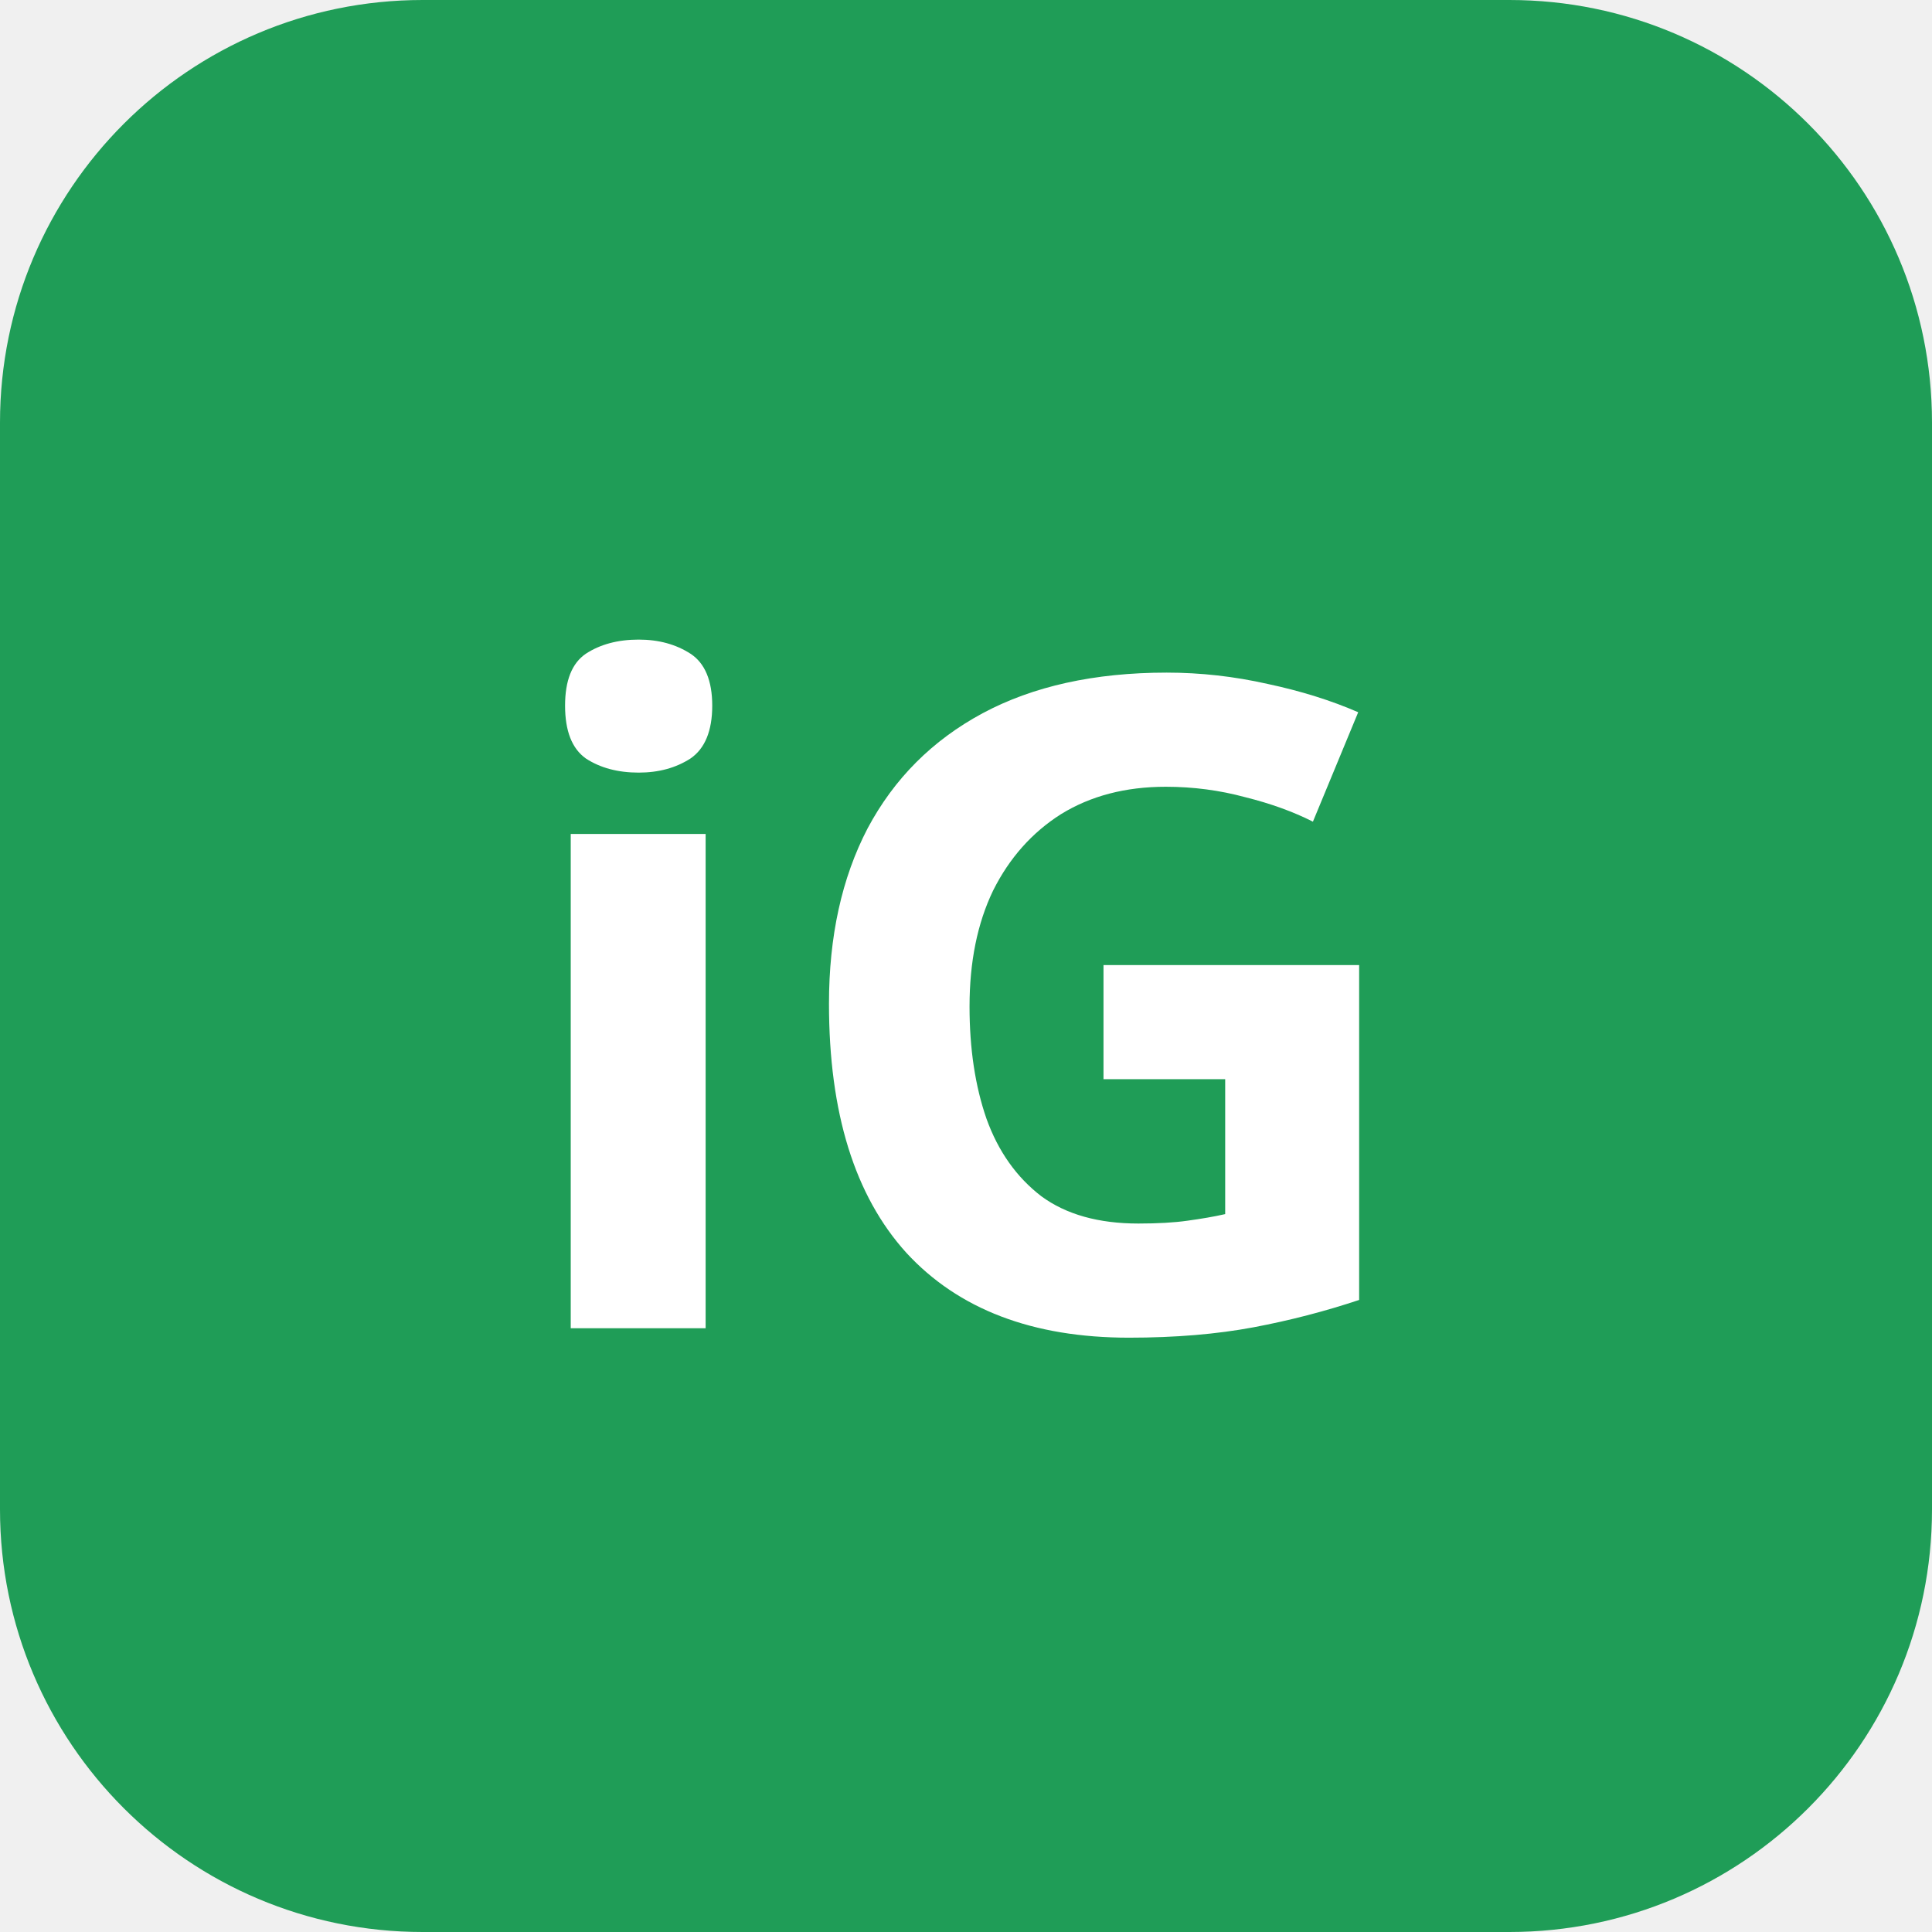
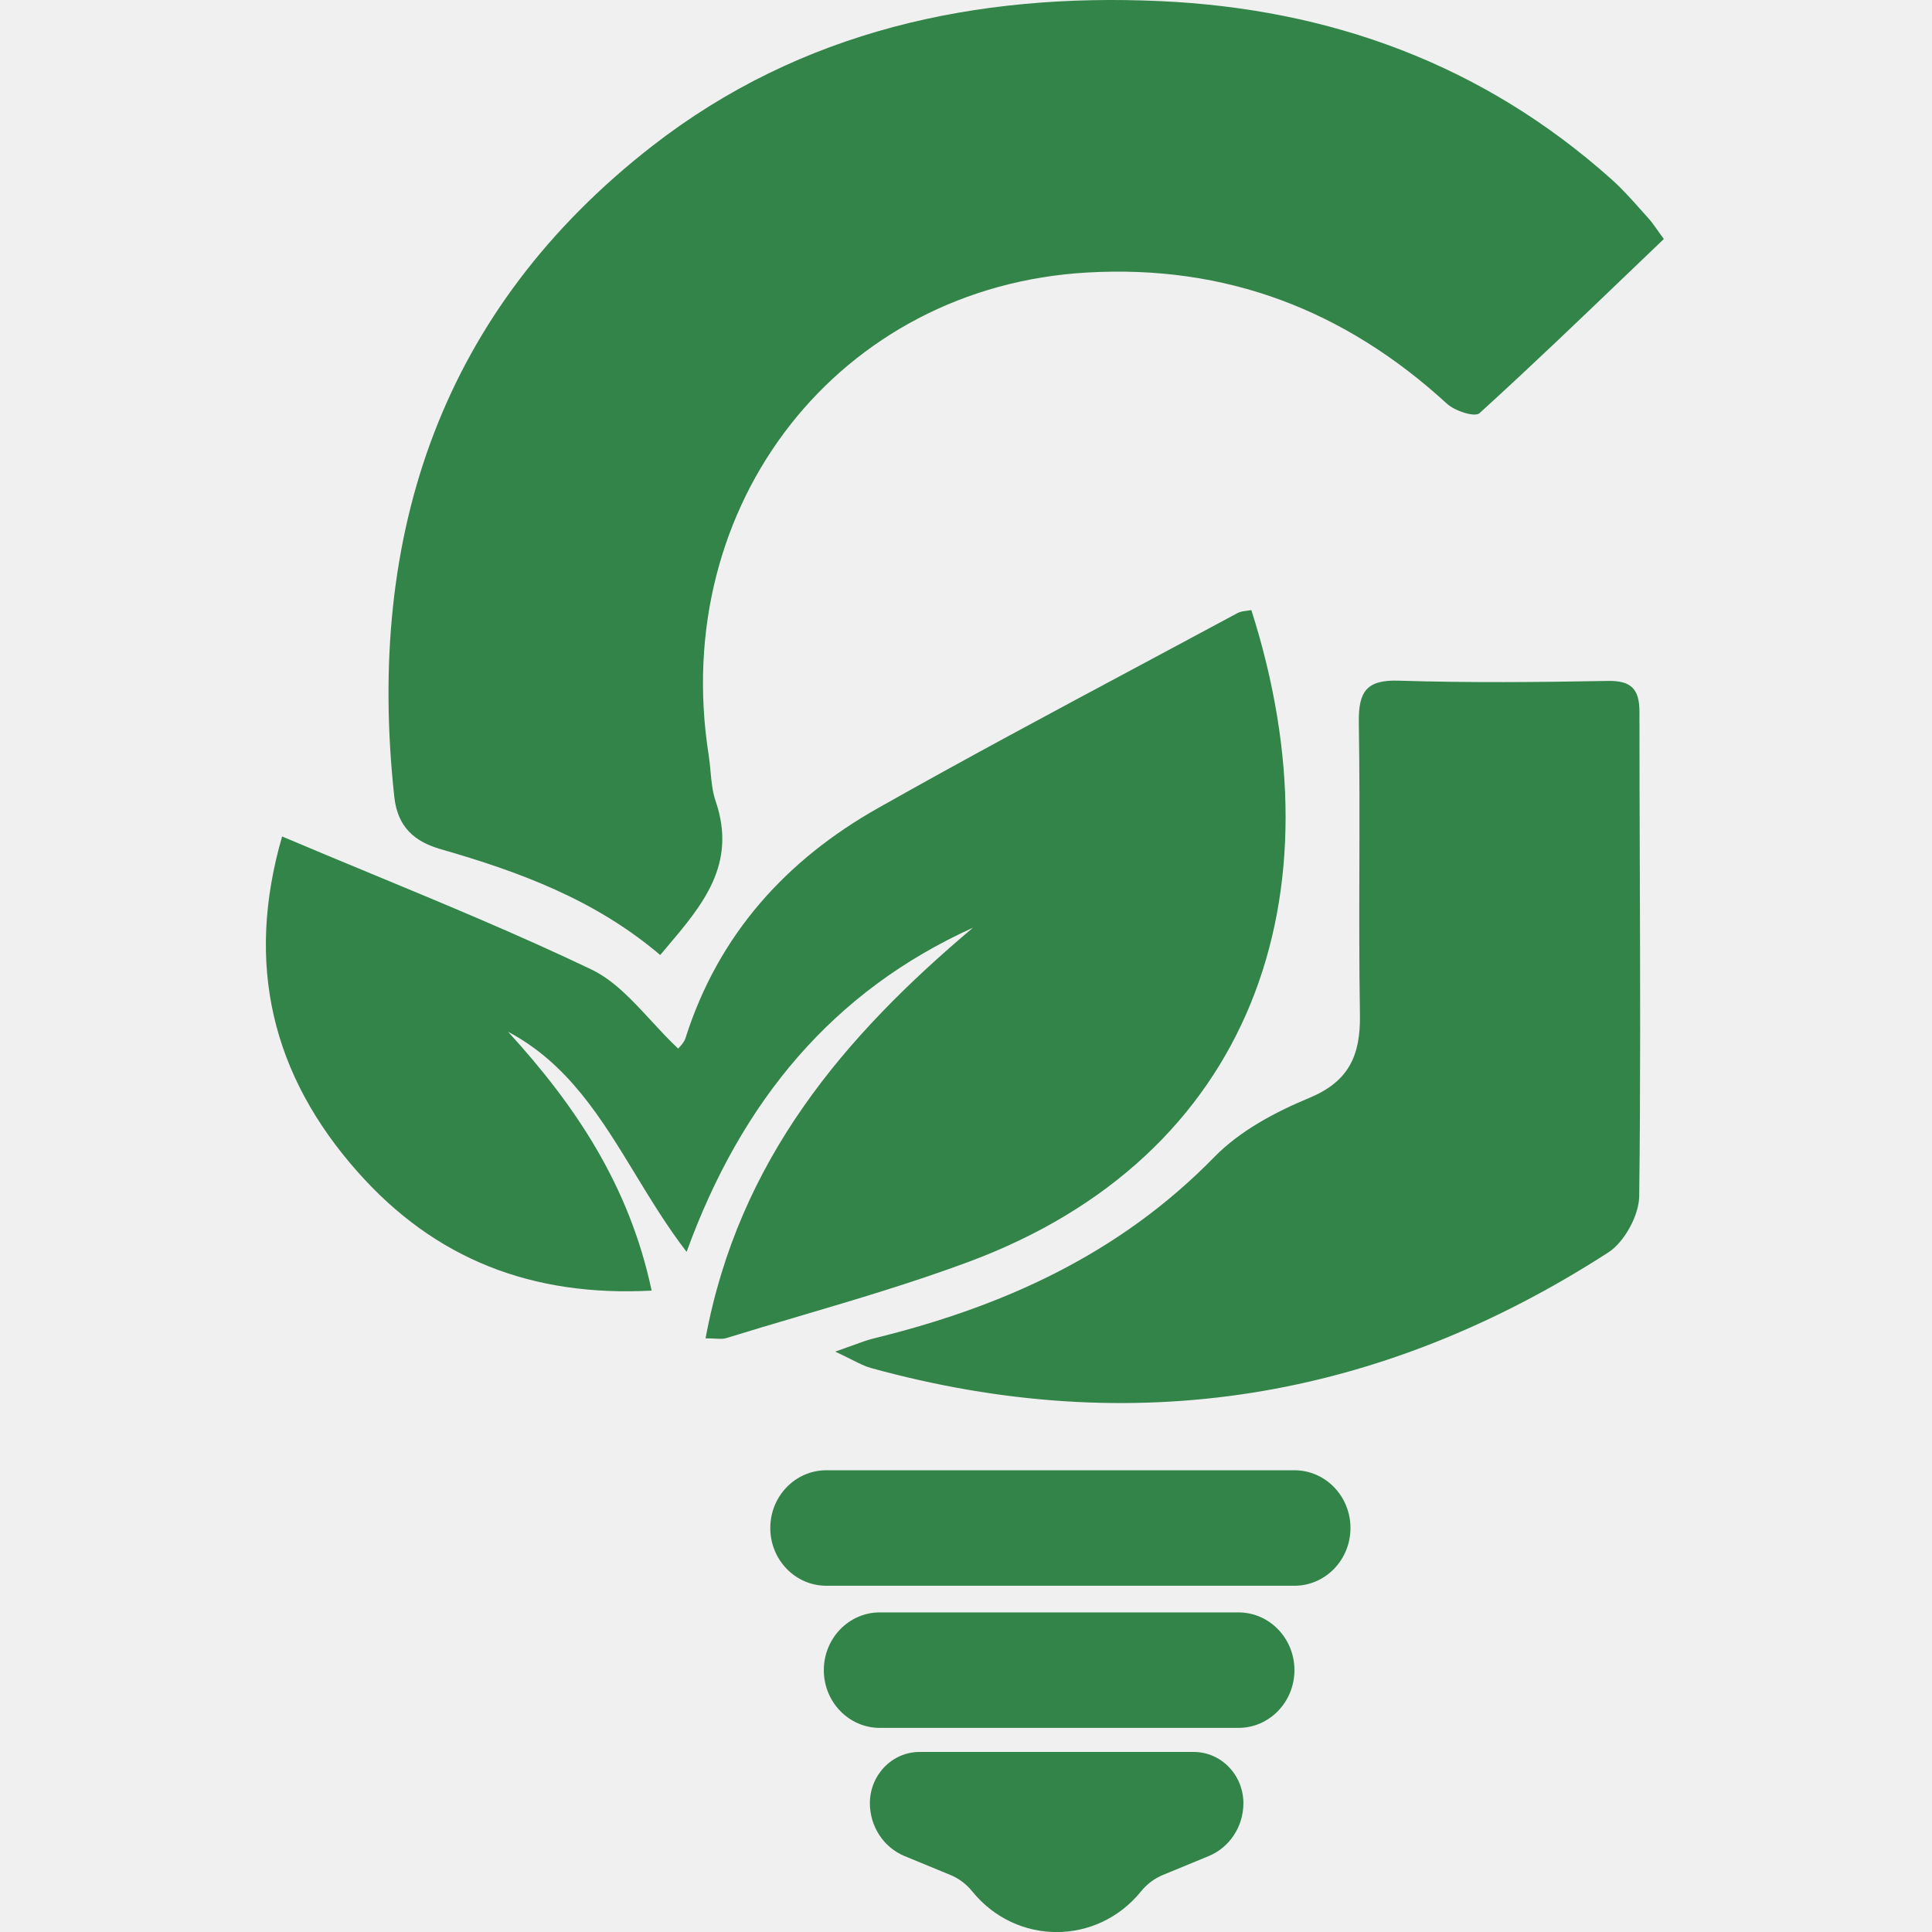
- <svg xmlns="http://www.w3.org/2000/svg" viewBox="0 0 32 32">
-   <rect width="32" height="32" rx="7" fill="#1f9d57" />
-   <text x="16" y="22" font-family="system-ui, sans-serif" font-size="15" font-weight="700" fill="#fff" text-anchor="middle">iG</text>
+ <svg xmlns="http://www.w3.org/2000/svg" width="218" height="218" viewBox="-30 0 218 218" fill="none">
+   <path fill-rule="evenodd" clip-rule="evenodd" d="M79.787 104.679C65.247 116.929 53.348 130.887 49.611 151.014H49.625C50.084 151.014 50.45 151.032 50.754 151.048C51.259 151.073 51.594 151.09 51.901 151C54.631 150.156 57.372 149.345 60.113 148.535C66.541 146.634 72.97 144.734 79.253 142.399C111.325 130.496 121.497 101.074 111.199 68.842C111.038 68.874 110.873 68.894 110.706 68.914C110.334 68.959 109.96 69.005 109.64 69.175C105.993 71.14 102.34 73.094 98.687 75.047C88.775 80.348 78.861 85.65 69.068 91.184C58.785 96.991 51.086 105.374 47.349 117.132C47.204 117.592 46.838 117.978 46.637 118.191C46.584 118.245 46.544 118.289 46.52 118.319C45.448 117.311 44.444 116.222 43.454 115.15C41.318 112.834 39.249 110.592 36.715 109.385C28.607 105.512 20.298 102.069 11.902 98.589C8.557 97.203 5.198 95.811 1.832 94.384C-2.354 108.835 0.695 121.331 10.346 132.22C19.112 142.124 30.07 146.337 43.528 145.628C41.014 133.769 34.902 124.705 27.33 116.422C34.085 120.002 37.825 126.148 41.693 132.504C43.488 135.455 45.311 138.45 47.475 141.255C53.671 124.198 63.997 111.832 79.787 104.679ZM63.238 165.899C59.746 165.899 56.916 168.817 56.916 172.416C56.916 176.014 59.746 178.931 63.238 178.931H116.06C119.551 178.931 122.382 176.014 122.382 172.416C122.382 168.817 119.551 165.899 116.06 165.899H63.238ZM62.957 188.453C62.957 184.854 65.787 181.937 69.279 181.937H109.738C113.23 181.937 116.06 184.854 116.06 188.453C116.06 192.051 113.23 194.969 109.738 194.969H69.279C65.787 194.969 62.957 192.051 62.957 188.453ZM73.767 197.684C70.668 197.684 68.155 200.274 68.155 203.469C68.155 206.097 69.707 208.46 72.075 209.436L77.234 211.563C78.19 211.957 79.036 212.591 79.696 213.406C84.656 219.542 93.799 219.542 98.759 213.406C99.418 212.591 100.264 211.957 101.221 211.563L106.38 209.436C108.748 208.46 110.3 206.097 110.3 203.469C110.3 200.274 107.787 197.684 104.688 197.684H73.767Z" fill="#338449" />
+   <path fill-rule="evenodd" clip-rule="evenodd" d="M153.649 30.888C155.012 29.581 156.377 28.272 157.748 26.962H157.734C157.461 26.594 157.23 26.265 157.021 25.967C156.636 25.42 156.325 24.977 155.961 24.583C155.694 24.288 155.429 23.991 155.164 23.693C154.1 22.499 153.034 21.303 151.851 20.246C137.256 7.191 119.974 0.996 100.932 0.126C80.187 -0.817 60.371 3.419 43.581 16.489C20.021 34.839 11.239 59.978 14.49 89.903C14.856 93.312 16.756 94.966 19.74 95.822C28.564 98.36 37.121 101.494 44.496 107.76C44.722 107.491 44.949 107.224 45.175 106.957C49.303 102.088 53.187 97.506 50.745 90.382C50.384 89.325 50.278 88.181 50.172 87.034C50.117 86.435 50.062 85.835 49.971 85.247C45.481 56.83 64.762 32.315 92.713 30.748C108.292 29.863 121.691 34.941 133.273 45.559C134.16 46.371 136.412 47.111 136.947 46.618C142.586 41.493 148.097 36.21 153.649 30.888ZM66.228 151.802C65.674 152.003 65.031 152.238 64.242 152.511C64.997 152.864 65.602 153.167 66.112 153.423C67.008 153.873 67.616 154.178 68.253 154.354C97.836 162.52 125.618 158.009 151.486 141.313C153.273 140.167 154.933 137.15 154.962 134.988C155.115 122.566 155.072 110.138 155.029 97.707C155.01 91.905 154.99 86.103 154.99 80.3C154.99 77.704 154.005 76.79 151.443 76.834C143.576 76.979 135.695 77.051 127.827 76.805C124.224 76.689 123.267 77.994 123.324 81.534C123.415 87.032 123.401 92.529 123.387 98.027C123.373 103.525 123.359 109.023 123.45 114.52C123.52 119.119 122.183 122.034 117.75 123.877C113.908 125.472 109.911 127.59 107.026 130.549C96.245 141.589 83.058 147.478 68.604 151.018C67.895 151.193 67.202 151.446 66.228 151.802Z" fill="#338449" />
</svg>
